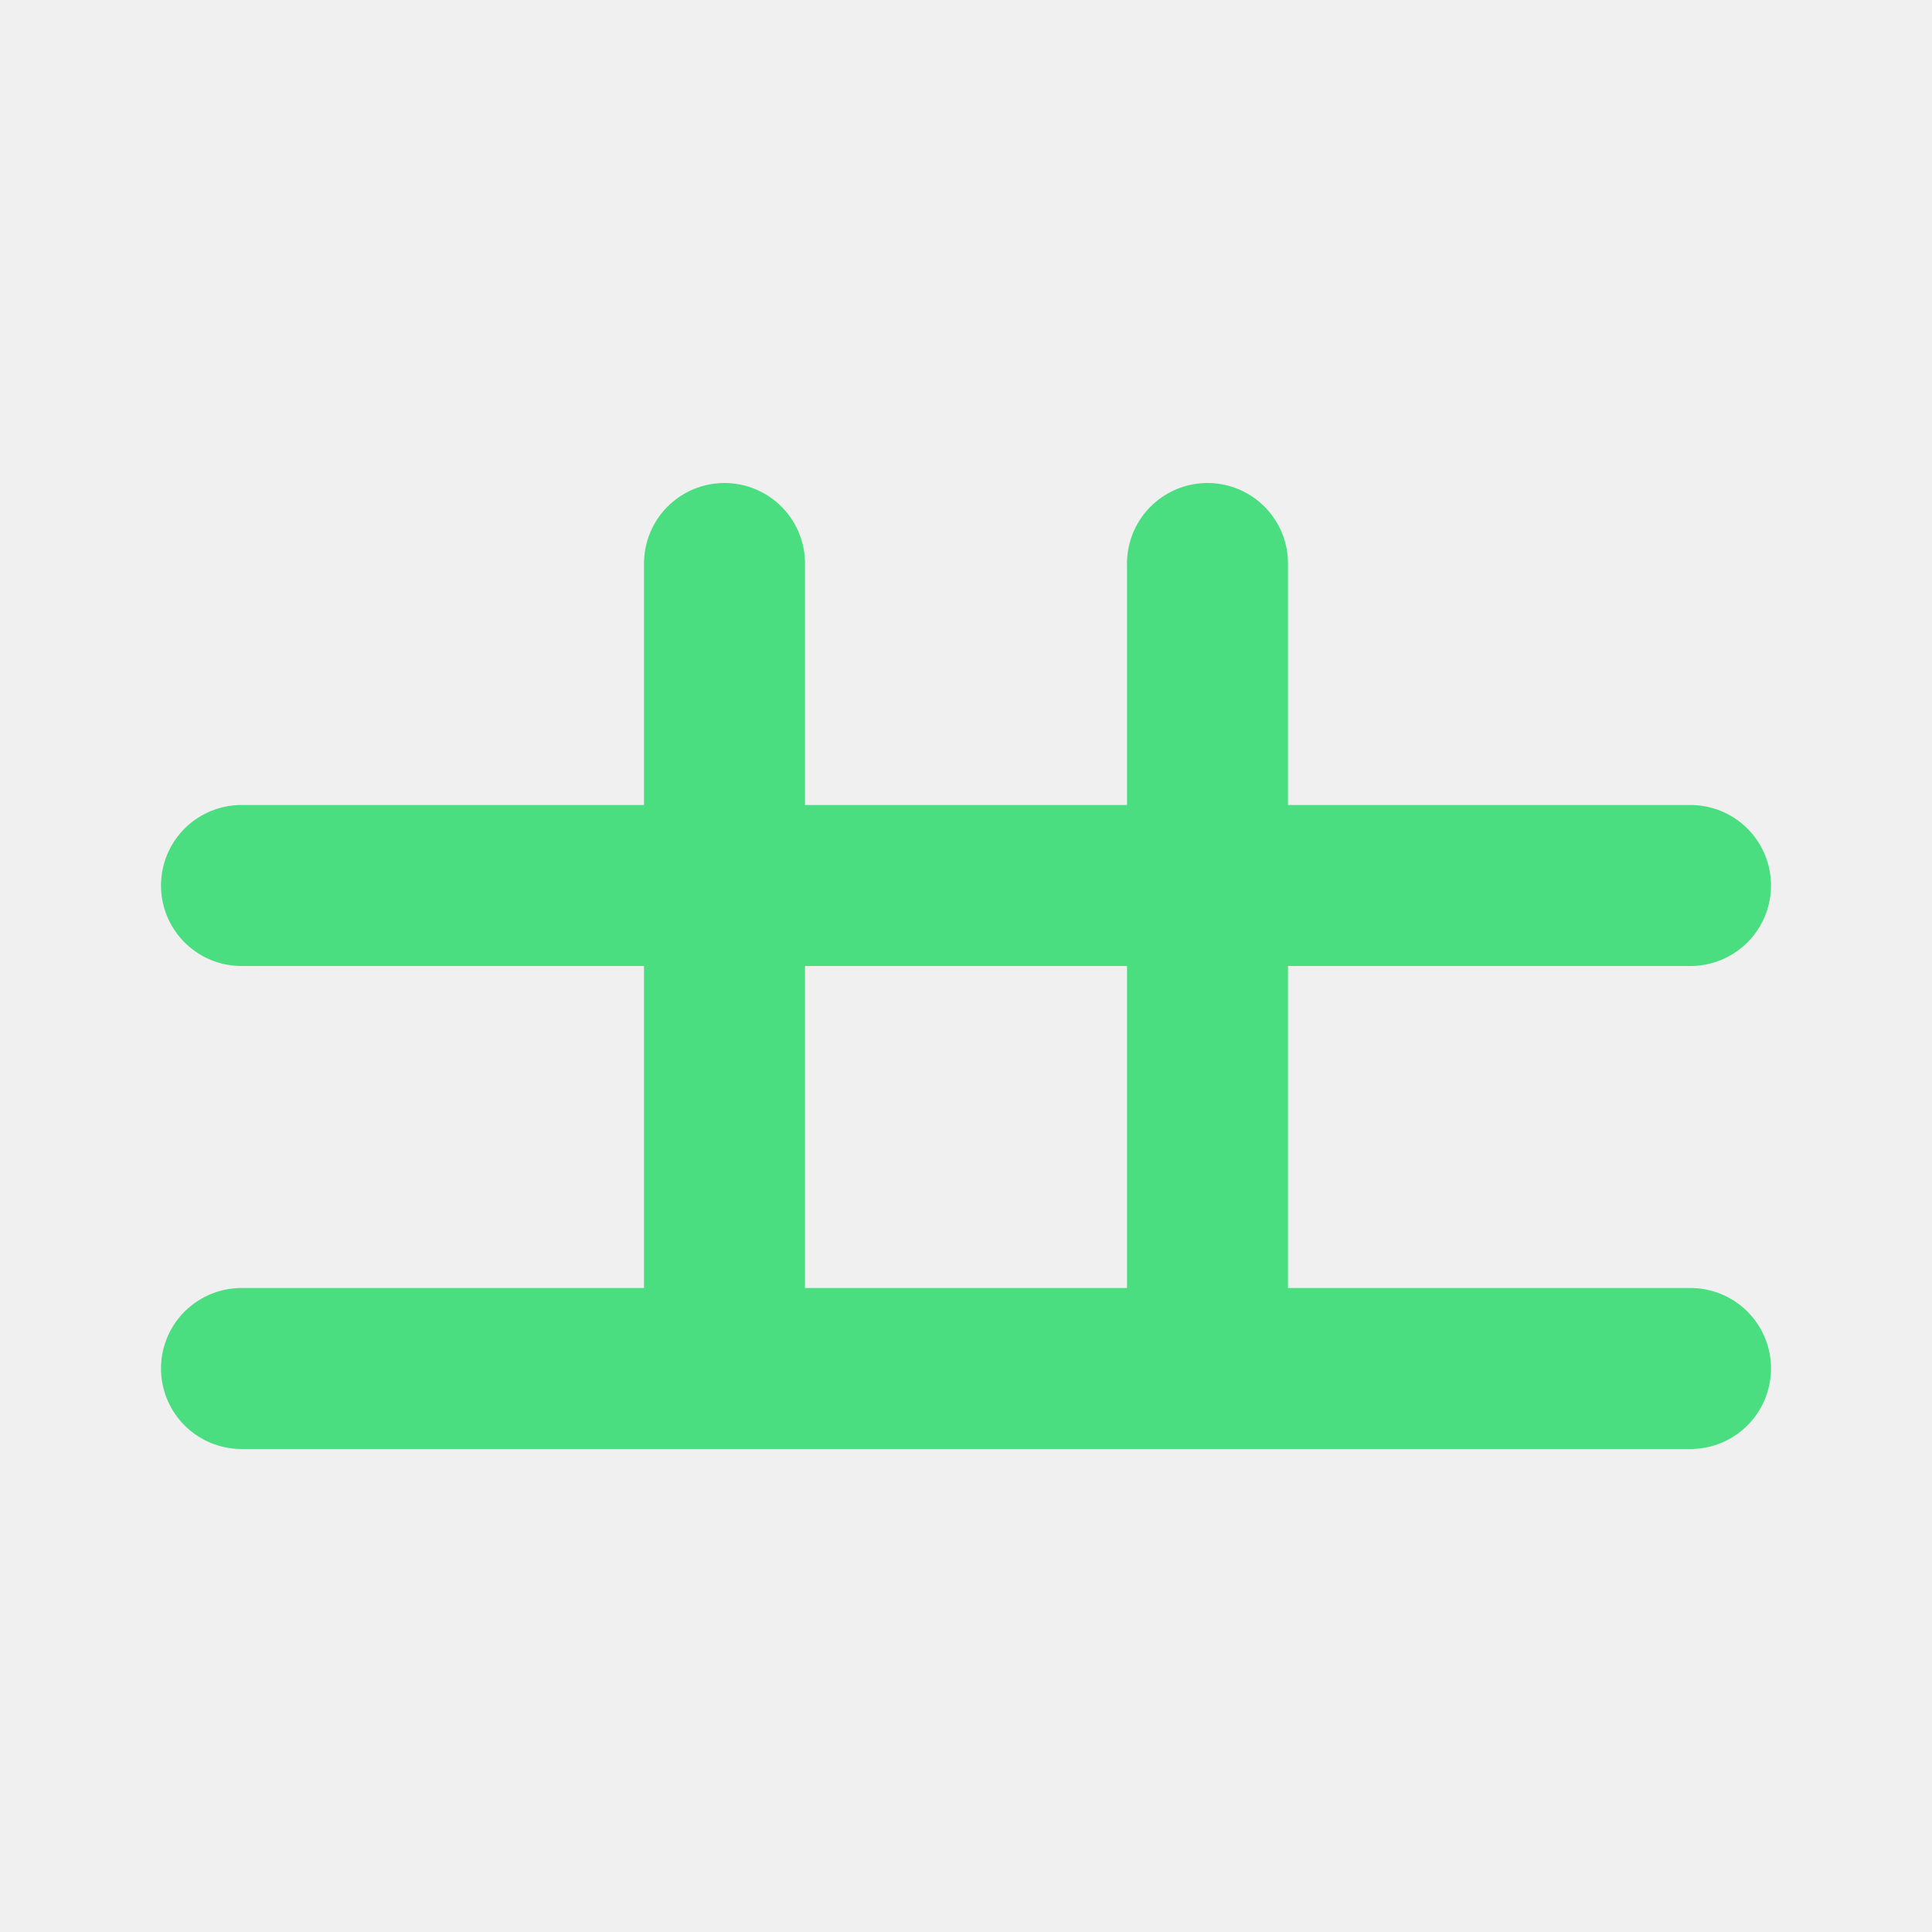
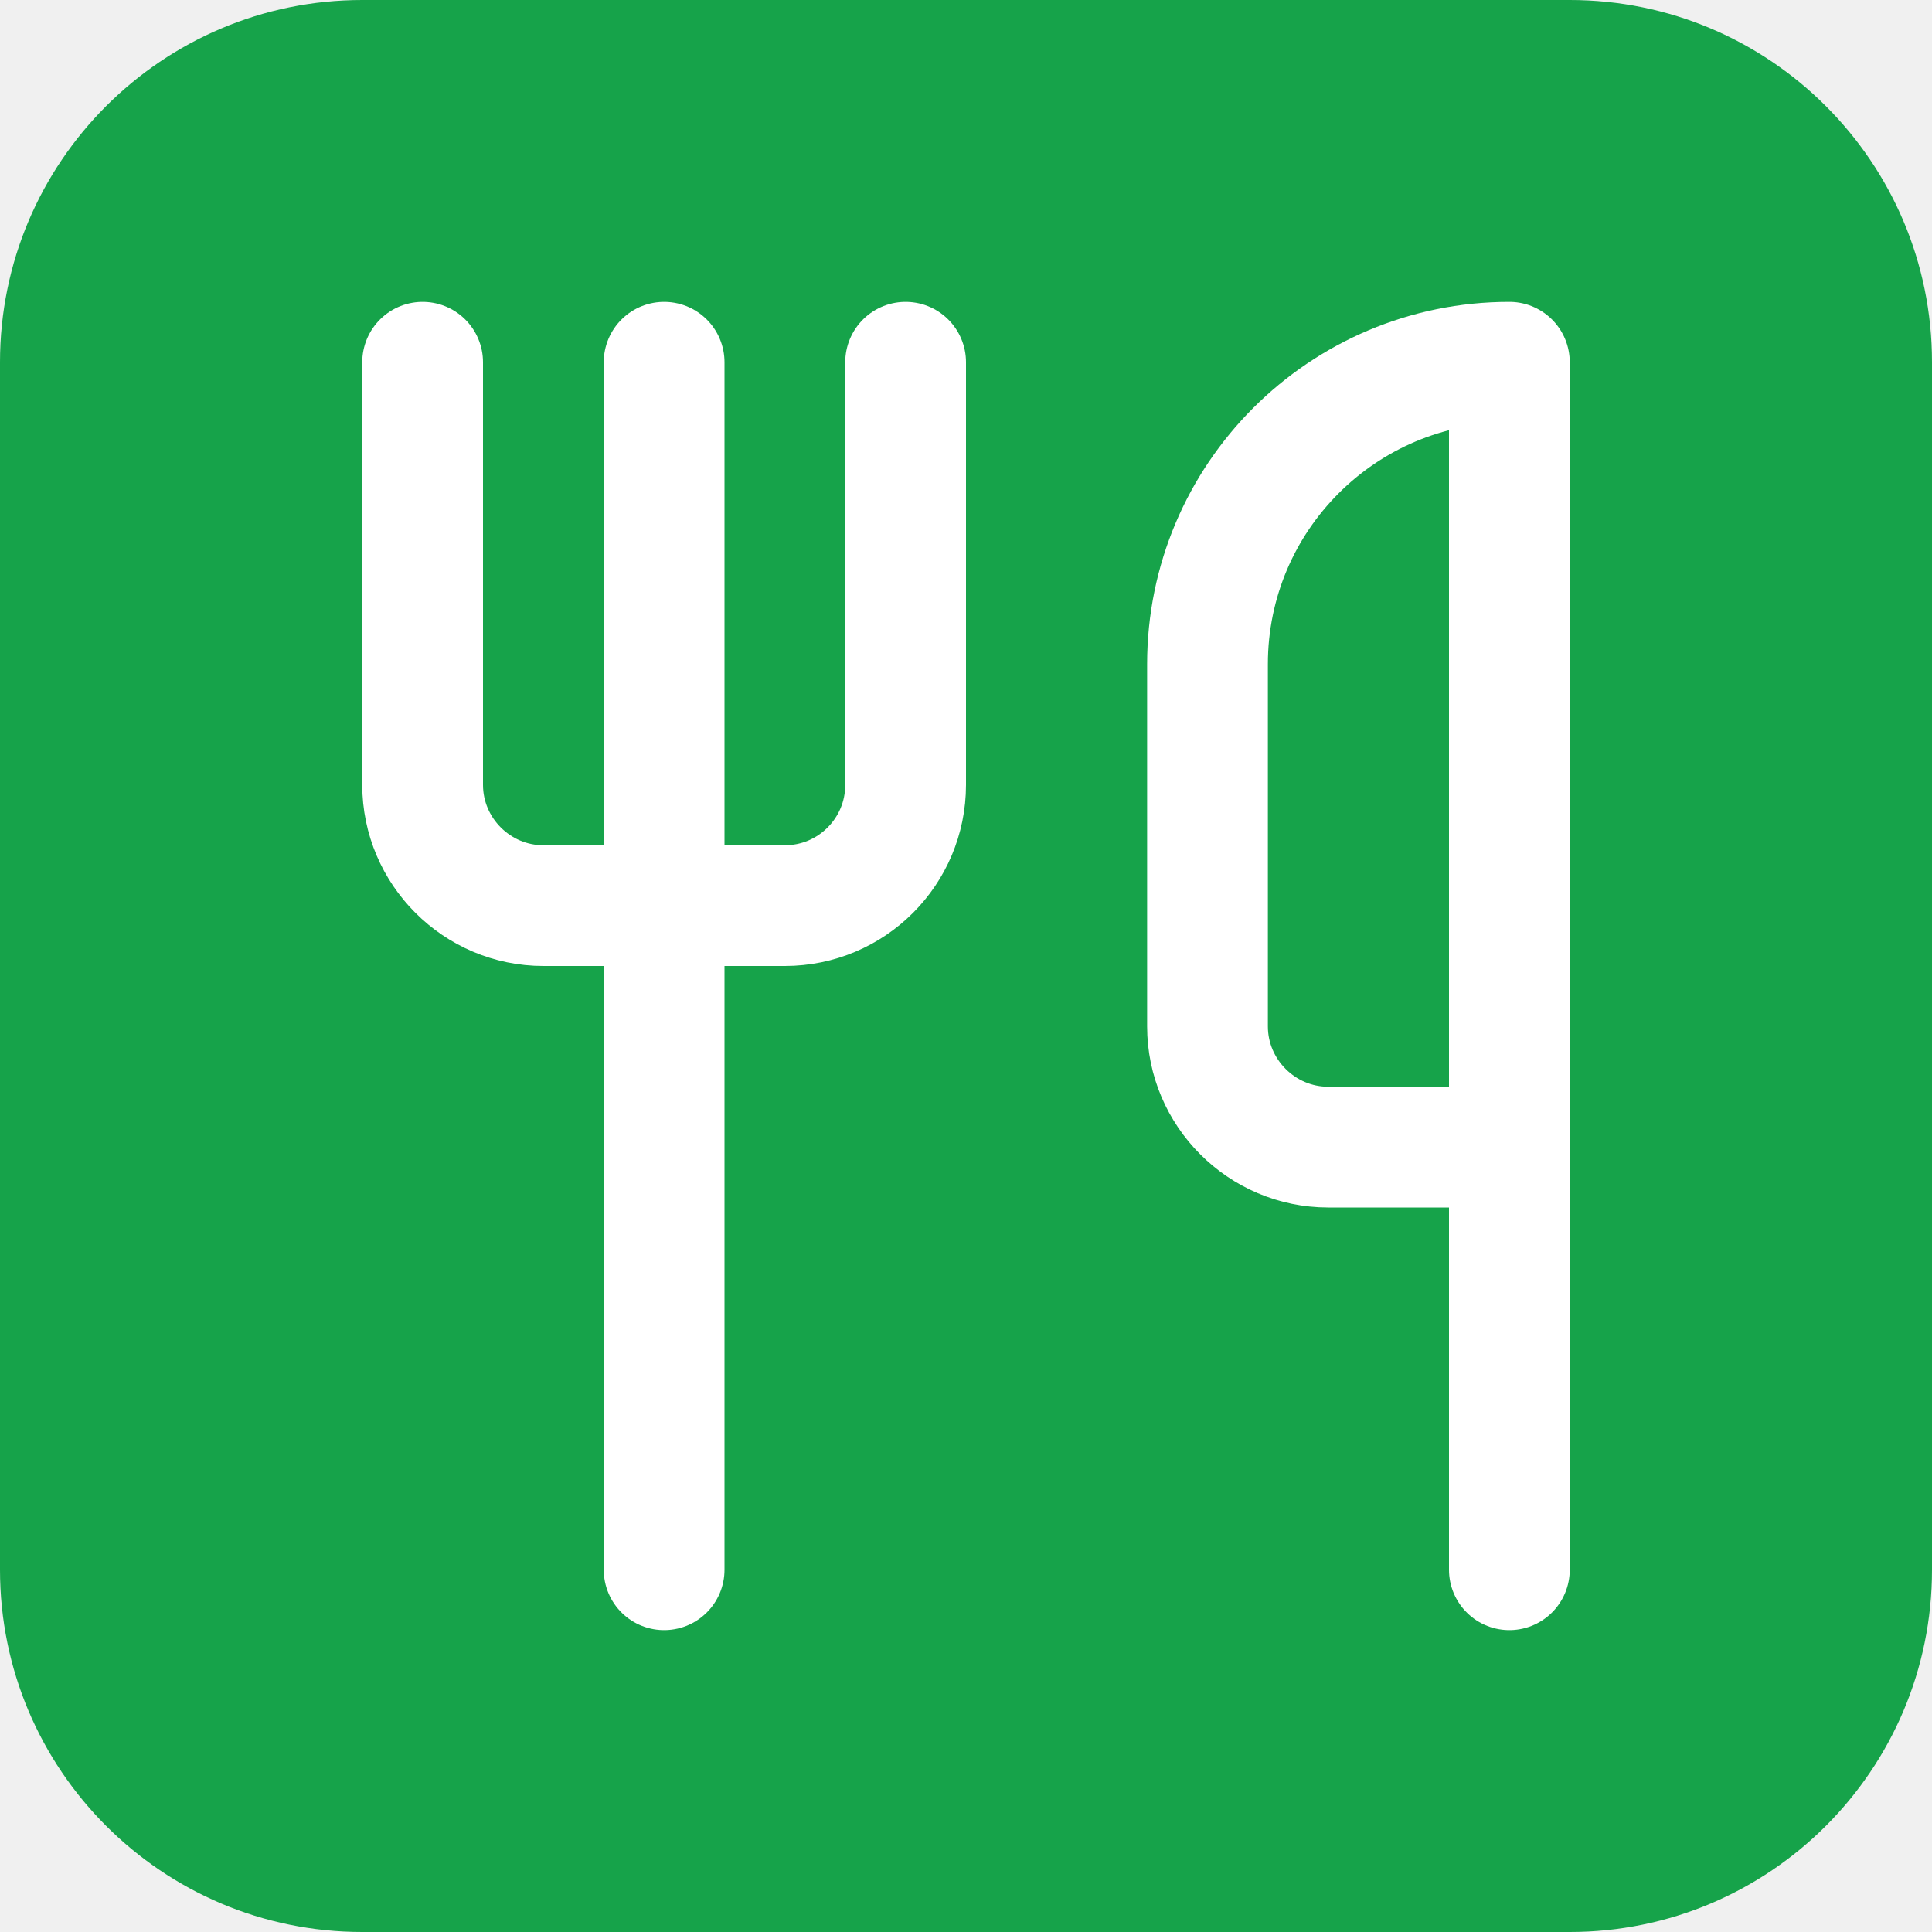
- <svg xmlns="http://www.w3.org/2000/svg" width="24" height="24" viewBox="0 0 24 24" fill="none" stroke="#4ade80" stroke-width="2" stroke-linecap="round" stroke-linejoin="round">
-   <path d="M3 17h18M3 11h18M9 17V7M15 17V7" />
+ <svg xmlns="http://www.w3.org/2000/svg" width="32" height="32" viewBox="0 0 32 32" fill="none">
+   <rect width="32" height="32" rx="6" fill="#16A34A" />
+   <path d="M7 6v7c0 1.1.9 2 2 2h4a2 2 0 0 0 2-2V6" stroke="white" stroke-width="2" stroke-linecap="round" stroke-linejoin="round" />
+   <path d="M11 6v20" stroke="white" stroke-width="2" stroke-linecap="round" stroke-linejoin="round" />
+   <path d="M25 19V6v0a5 5 0 0 0-5 5v6c0 1.1.9 2 2 2h3Zm0 0v7" stroke="white" stroke-width="2" stroke-linecap="round" stroke-linejoin="round" />
</svg>
